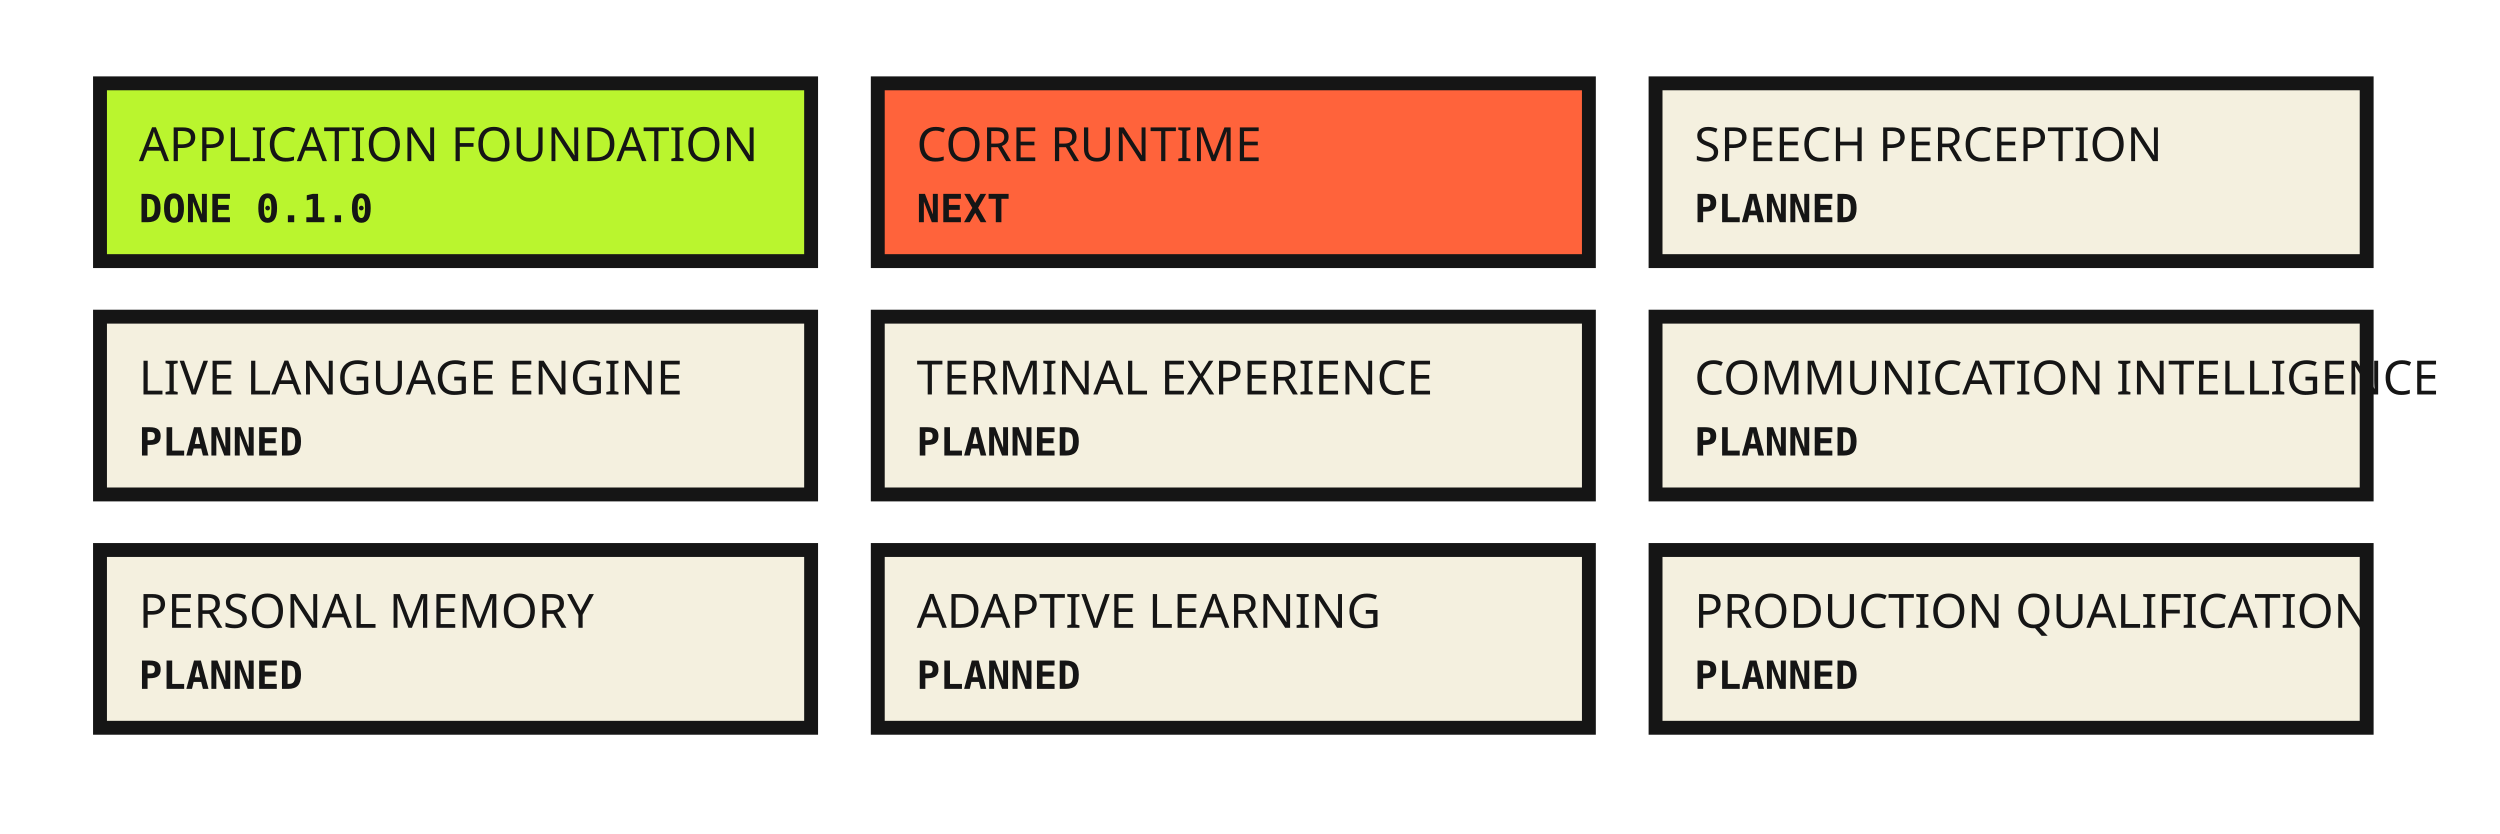
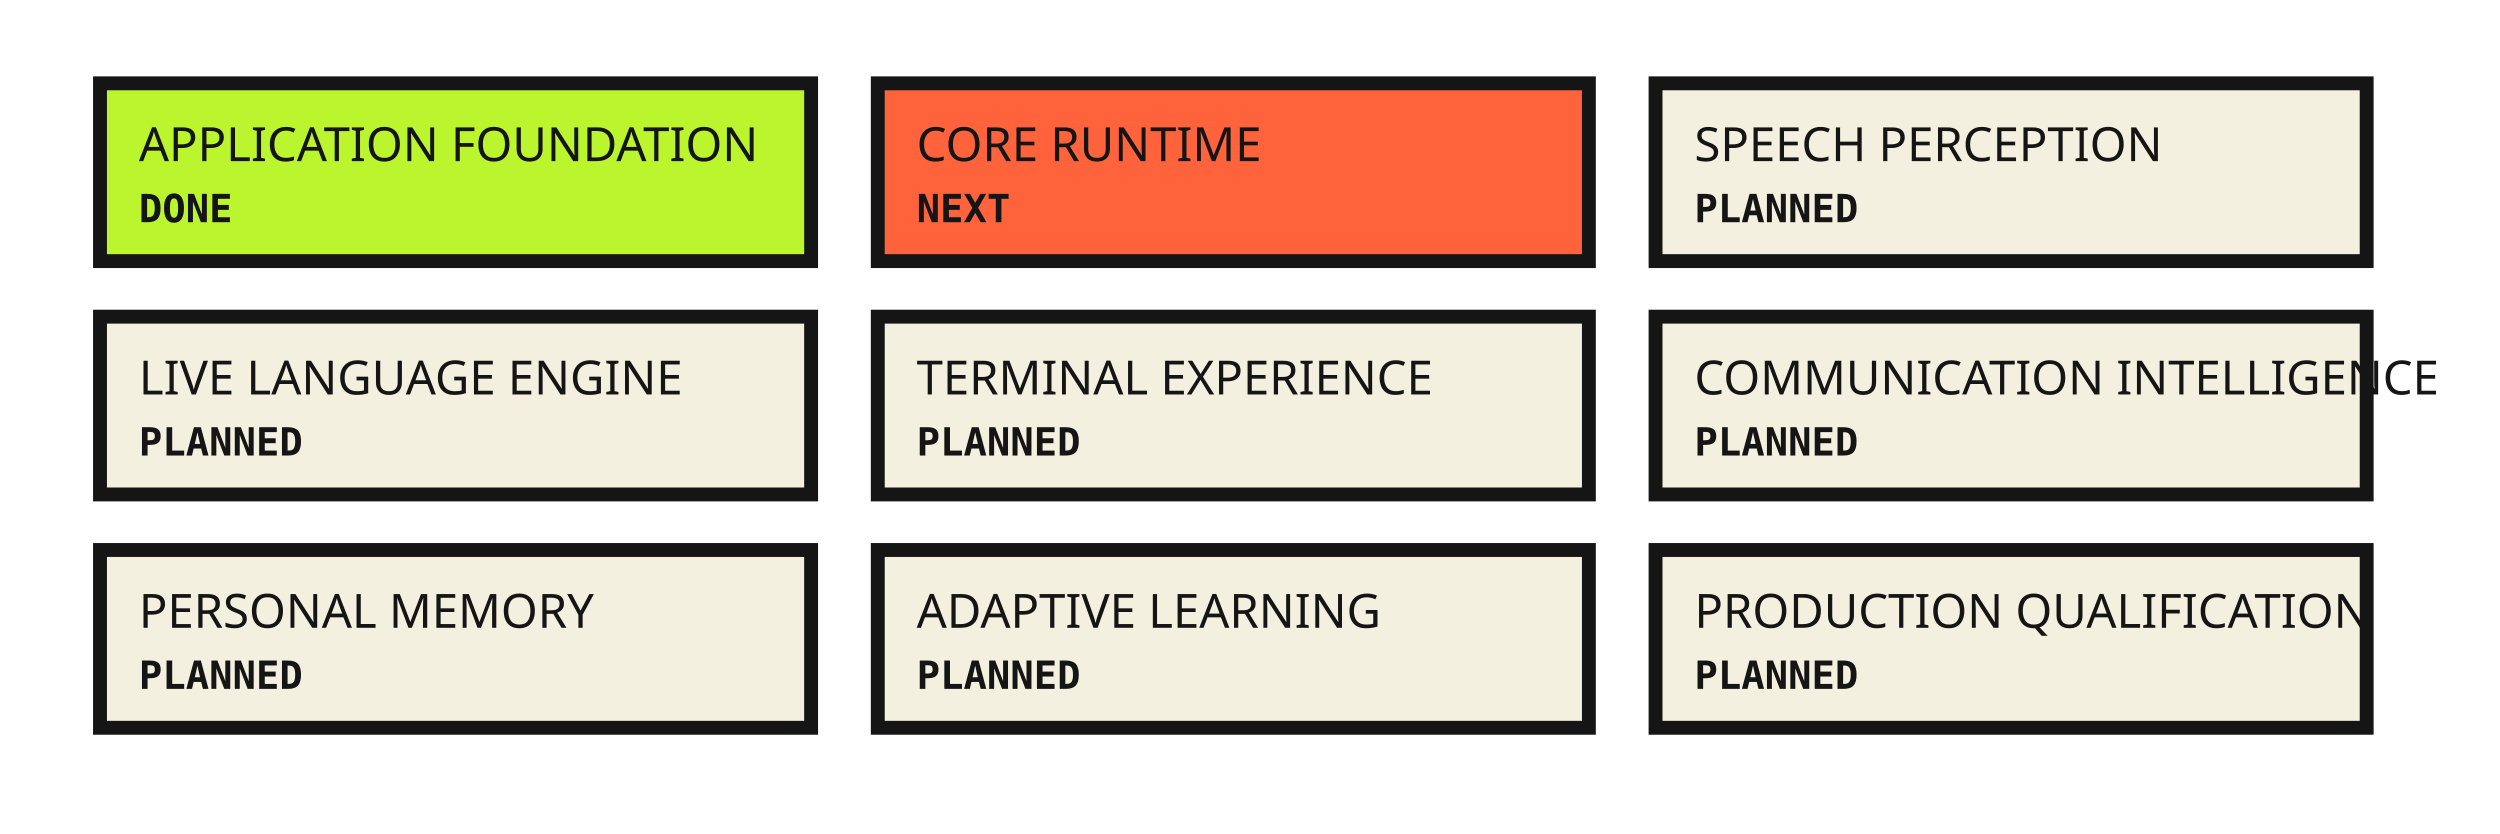
- <svg xmlns="http://www.w3.org/2000/svg" viewBox="0 0 900 300" role="img" aria-label="Roadmap. Foundation done, Core Runtime next, seven milestones planned.">
+ <svg xmlns="http://www.w3.org/2000/svg" viewBox="0 0 900 300" role="img" aria-label="Roadmap. application foundation: done, core runtime: next, speech perception: planned, live language engine: planned, terminal experience: planned, communication intelligence: planned, personal memory: planned, adaptive learning: planned, production qualification: planned.">
  <style>
.rise{transform-box:fill-box;transform-origin:center;animation:rise .5s cubic-bezier(.2,1.4,.4,1) both}
@keyframes rise{from{transform:translateY(16px) scale(.96)}to{transform:none}}
.wob{transform-box:fill-box;transform-origin:center;animation:wob 3.2s ease-in-out infinite alternate}
@keyframes wob{from{transform:rotate(-2deg)}to{transform:rotate(2deg)}}
.eq{transform-box:fill-box;transform-origin:50% 100%;animation:eq 1.6s ease-in-out infinite alternate}
@keyframes eq{from{transform:scaleY(.55)}to{transform:scaleY(1)}}
.flow{animation:flow 1.8s linear infinite}
@keyframes flow{to{stroke-dashoffset:-28}}
.blink{animation:blink 1.2s steps(1) infinite}
@keyframes blink{50%{opacity:0}}
@media (prefers-reduced-motion:reduce){*{animation:none!important}}
</style>
  <g class="rise" style="animation-delay:0.00s">
    <rect x="36" y="30" width="256" height="64" fill="#BAF52E" />
    <rect x="36" y="30" width="256" height="64" fill="none" stroke="#151515" stroke-width="5" />
    <text x="50" y="58" font-family="Impact,'Arial Black','Franklin Gothic Medium',sans-serif" font-size="17" fill="#151515" textLength="228" lengthAdjust="spacingAndGlyphs">APPLICATION FOUNDATION</text>
-     <text x="50" y="80" font-family="ui-monospace,SFMono-Regular,Menlo,Consolas,monospace" font-size="14" font-weight="700" fill="#151515">DONE 0.1.0</text>
+     <text x="50" y="80" font-family="ui-monospace,SFMono-Regular,Menlo,Consolas,monospace" font-size="14" font-weight="700" fill="#151515">DONE</text>
  </g>
  <g class="rise" style="animation-delay:0.08s">
    <rect x="316" y="30" width="256" height="64" fill="#FF633B" />
    <rect x="316" y="30" width="256" height="64" fill="none" stroke="#151515" stroke-width="5" />
    <text x="330" y="58" font-family="Impact,'Arial Black','Franklin Gothic Medium',sans-serif" font-size="17" fill="#151515" textLength="228" lengthAdjust="spacingAndGlyphs">CORE RUNTIME</text>
    <text x="330" y="80" font-family="ui-monospace,SFMono-Regular,Menlo,Consolas,monospace" font-size="14" font-weight="700" fill="#151515">NEXT</text>
  </g>
  <g class="rise" style="animation-delay:0.16s">
    <rect x="596" y="30" width="256" height="64" fill="#F4F0DF" />
    <rect x="596" y="30" width="256" height="64" fill="none" stroke="#151515" stroke-width="5" />
    <text x="610" y="58" font-family="Impact,'Arial Black','Franklin Gothic Medium',sans-serif" font-size="17" fill="#151515" textLength="228" lengthAdjust="spacingAndGlyphs">SPEECH PERCEPTION</text>
    <text x="610" y="80" font-family="ui-monospace,SFMono-Regular,Menlo,Consolas,monospace" font-size="14" font-weight="700" fill="#151515">PLANNED</text>
  </g>
  <g class="rise" style="animation-delay:0.24s">
    <rect x="36" y="114" width="256" height="64" fill="#F4F0DF" />
    <rect x="36" y="114" width="256" height="64" fill="none" stroke="#151515" stroke-width="5" />
    <text x="50" y="142" font-family="Impact,'Arial Black','Franklin Gothic Medium',sans-serif" font-size="17" fill="#151515" textLength="228" lengthAdjust="spacingAndGlyphs">LIVE LANGUAGE ENGINE</text>
    <text x="50" y="164" font-family="ui-monospace,SFMono-Regular,Menlo,Consolas,monospace" font-size="14" font-weight="700" fill="#151515">PLANNED</text>
  </g>
  <g class="rise" style="animation-delay:0.32s">
    <rect x="316" y="114" width="256" height="64" fill="#F4F0DF" />
    <rect x="316" y="114" width="256" height="64" fill="none" stroke="#151515" stroke-width="5" />
    <text x="330" y="142" font-family="Impact,'Arial Black','Franklin Gothic Medium',sans-serif" font-size="17" fill="#151515" textLength="228" lengthAdjust="spacingAndGlyphs">TERMINAL EXPERIENCE</text>
    <text x="330" y="164" font-family="ui-monospace,SFMono-Regular,Menlo,Consolas,monospace" font-size="14" font-weight="700" fill="#151515">PLANNED</text>
  </g>
  <g class="rise" style="animation-delay:0.40s">
    <rect x="596" y="114" width="256" height="64" fill="#F4F0DF" />
    <rect x="596" y="114" width="256" height="64" fill="none" stroke="#151515" stroke-width="5" />
    <text x="610" y="142" font-family="Impact,'Arial Black','Franklin Gothic Medium',sans-serif" font-size="17" fill="#151515" textLength="228" lengthAdjust="spacingAndGlyphs">COMMUNICATION INTELLIGENCE</text>
    <text x="610" y="164" font-family="ui-monospace,SFMono-Regular,Menlo,Consolas,monospace" font-size="14" font-weight="700" fill="#151515">PLANNED</text>
  </g>
  <g class="rise" style="animation-delay:0.48s">
    <rect x="36" y="198" width="256" height="64" fill="#F4F0DF" />
    <rect x="36" y="198" width="256" height="64" fill="none" stroke="#151515" stroke-width="5" />
    <text x="50" y="226" font-family="Impact,'Arial Black','Franklin Gothic Medium',sans-serif" font-size="17" fill="#151515" textLength="228" lengthAdjust="spacingAndGlyphs">PERSONAL MEMORY</text>
    <text x="50" y="248" font-family="ui-monospace,SFMono-Regular,Menlo,Consolas,monospace" font-size="14" font-weight="700" fill="#151515">PLANNED</text>
  </g>
  <g class="rise" style="animation-delay:0.56s">
    <rect x="316" y="198" width="256" height="64" fill="#F4F0DF" />
    <rect x="316" y="198" width="256" height="64" fill="none" stroke="#151515" stroke-width="5" />
    <text x="330" y="226" font-family="Impact,'Arial Black','Franklin Gothic Medium',sans-serif" font-size="17" fill="#151515" textLength="228" lengthAdjust="spacingAndGlyphs">ADAPTIVE LEARNING</text>
    <text x="330" y="248" font-family="ui-monospace,SFMono-Regular,Menlo,Consolas,monospace" font-size="14" font-weight="700" fill="#151515">PLANNED</text>
  </g>
  <g class="rise" style="animation-delay:0.64s">
    <rect x="596" y="198" width="256" height="64" fill="#F4F0DF" />
    <rect x="596" y="198" width="256" height="64" fill="none" stroke="#151515" stroke-width="5" />
    <text x="610" y="226" font-family="Impact,'Arial Black','Franklin Gothic Medium',sans-serif" font-size="17" fill="#151515" textLength="228" lengthAdjust="spacingAndGlyphs">PRODUCTION QUALIFICATION</text>
    <text x="610" y="248" font-family="ui-monospace,SFMono-Regular,Menlo,Consolas,monospace" font-size="14" font-weight="700" fill="#151515">PLANNED</text>
  </g>
</svg>
